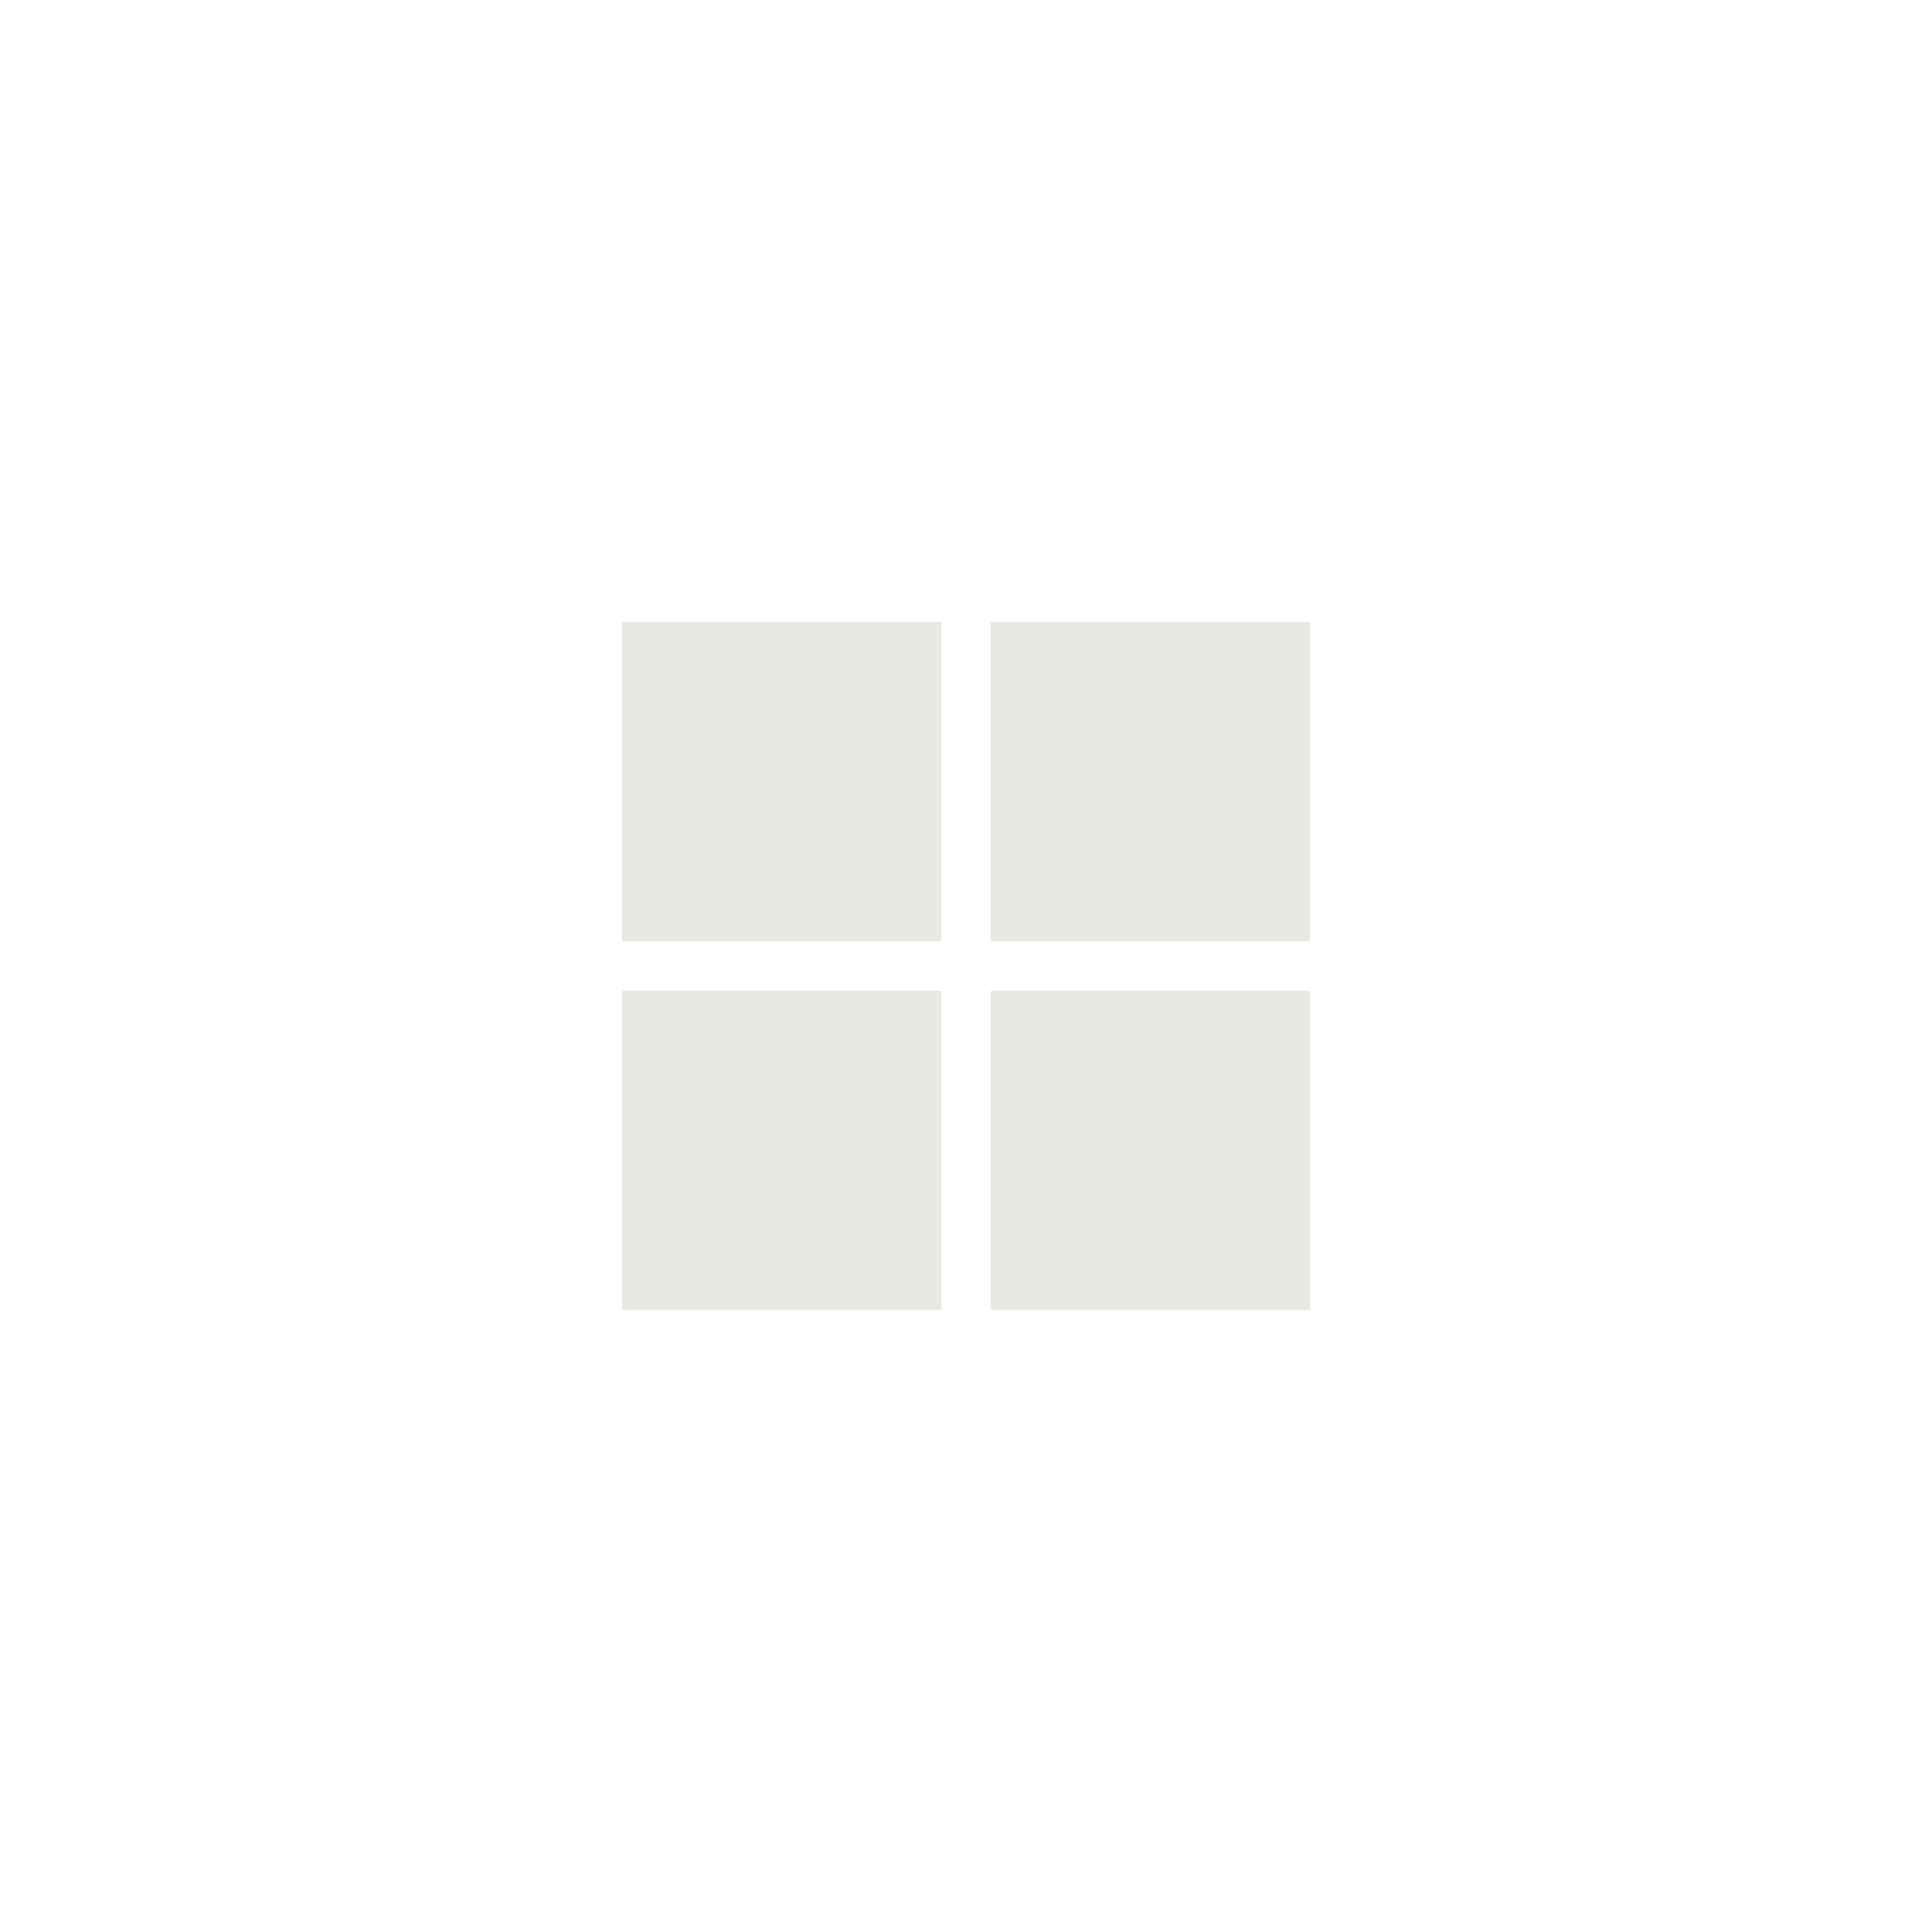
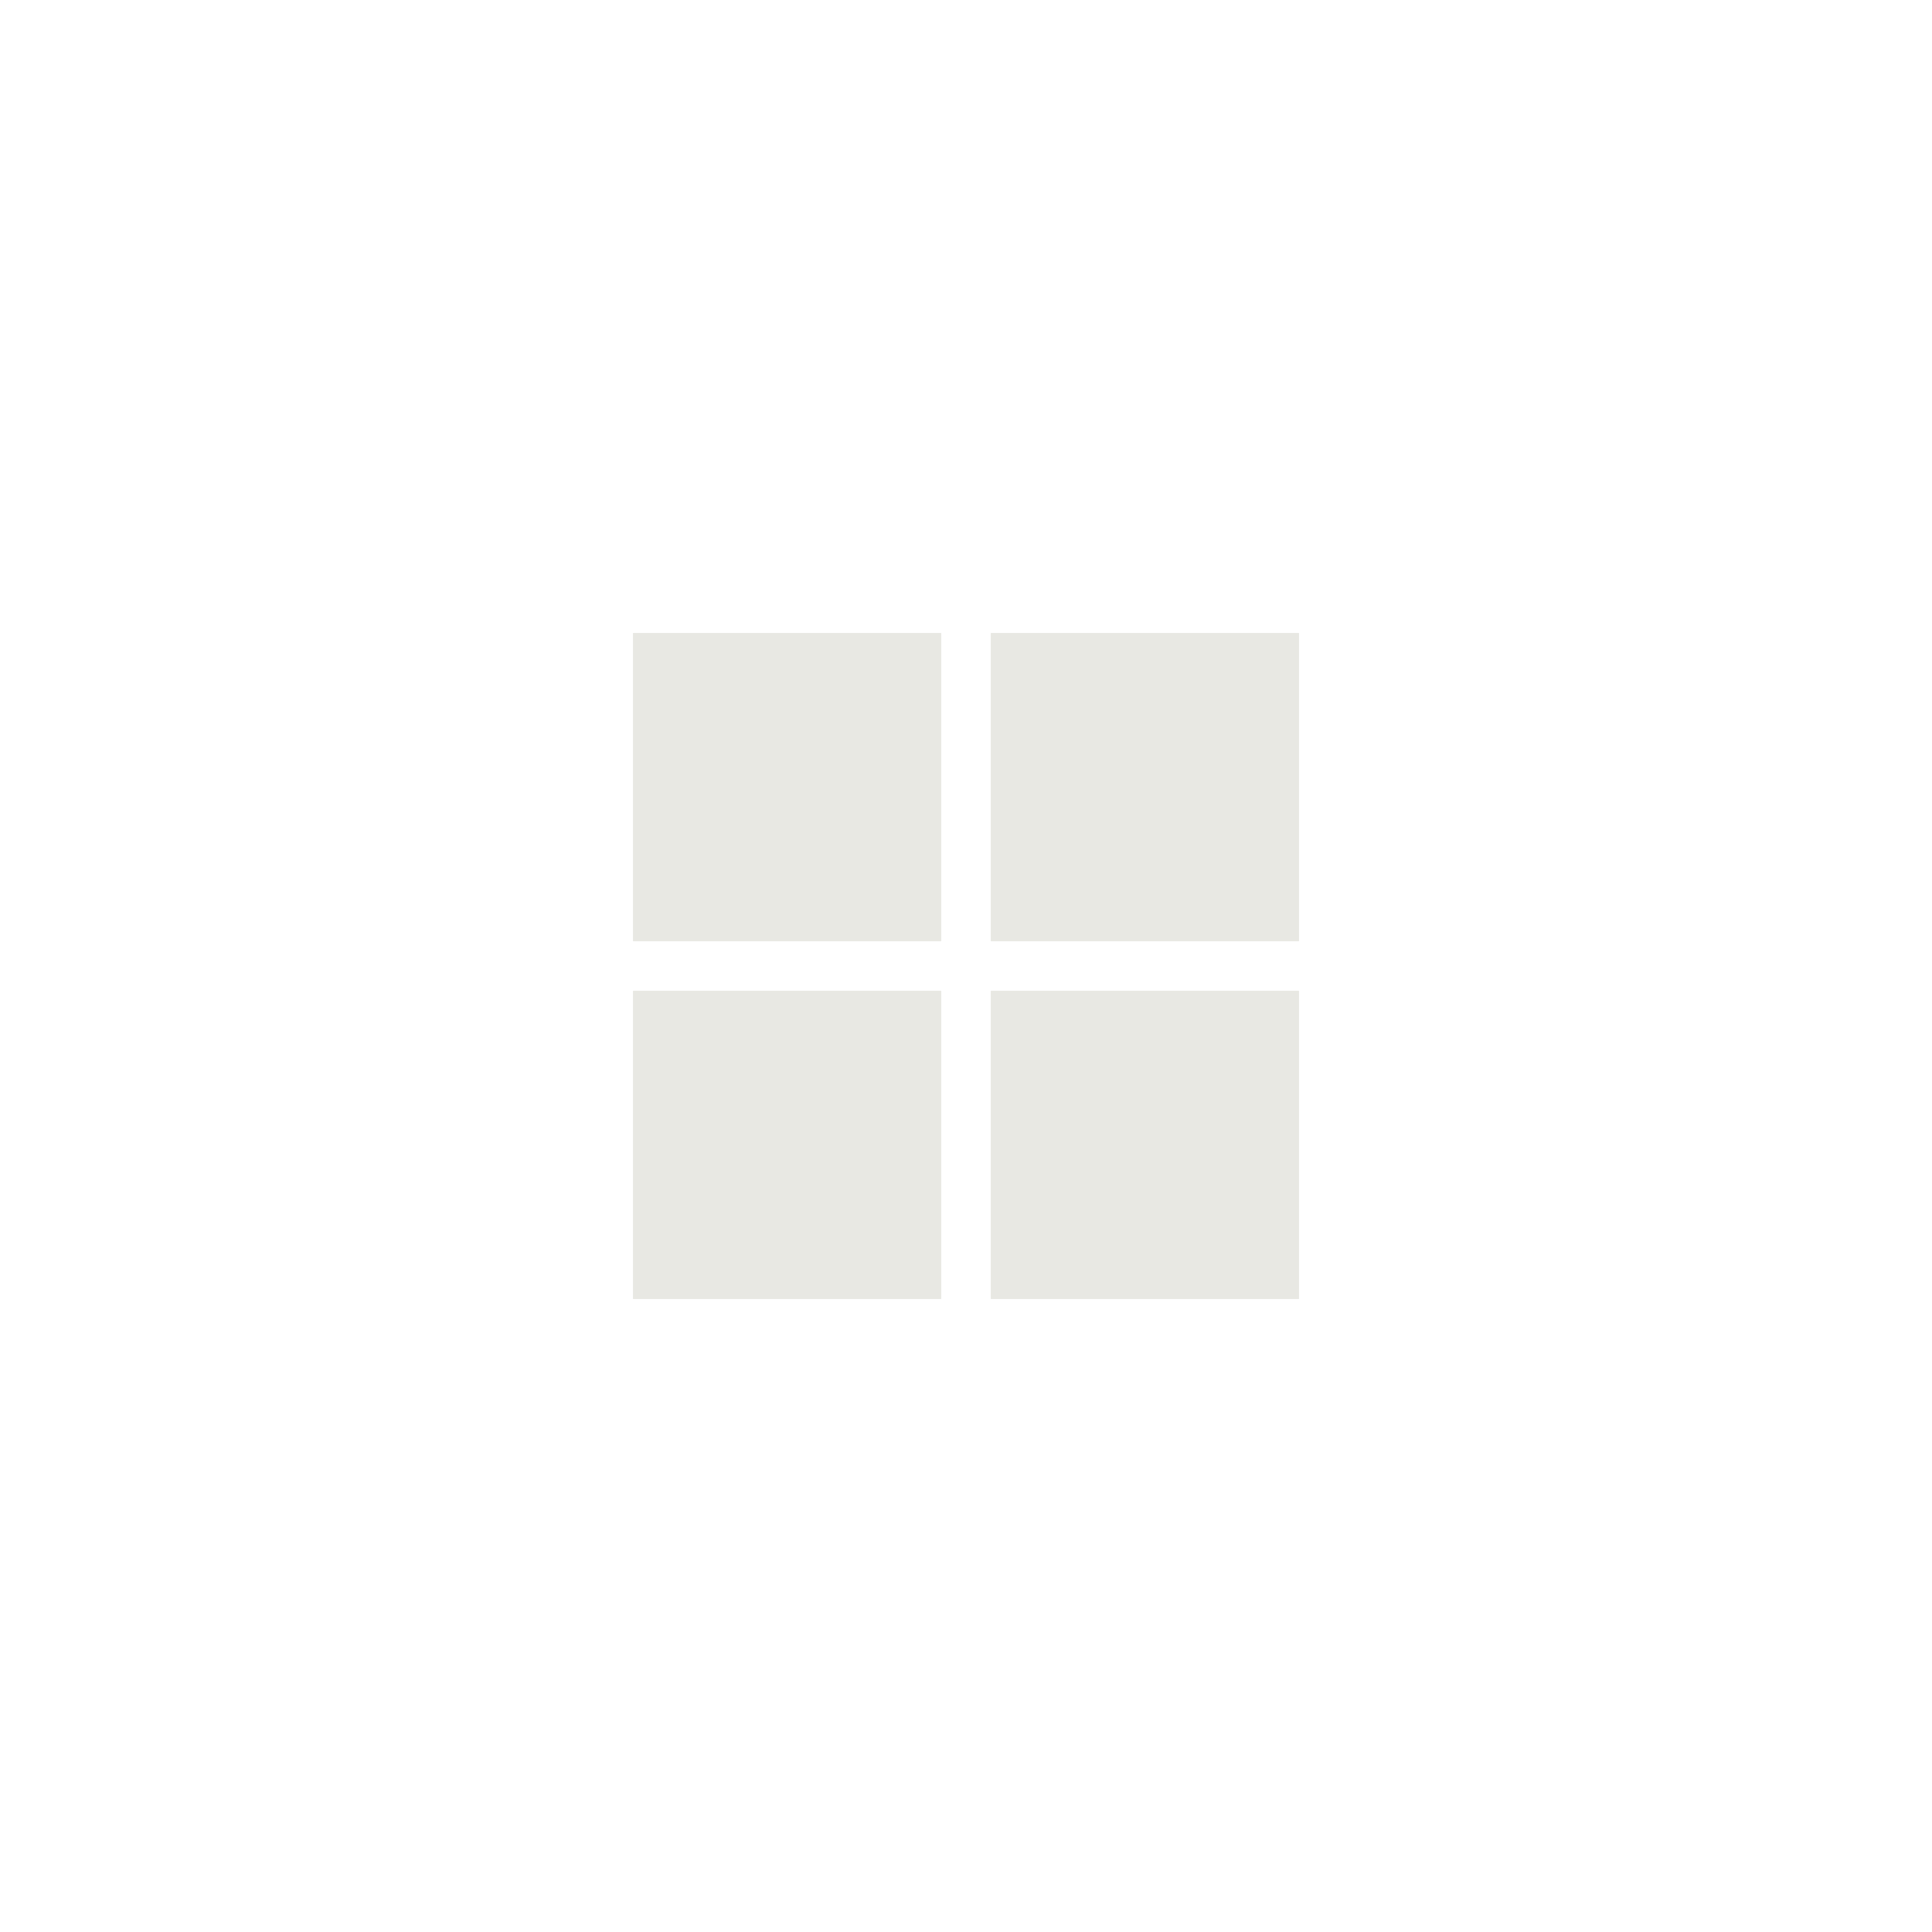
<svg xmlns="http://www.w3.org/2000/svg" width="351" height="351" viewBox="0 0 351 351" fill="none">
  <g fill="#E8E8E3">
-     <rect x="113" y="113" width="58" height="58" />
-     <rect x="180" y="113" width="58" height="58" />
-     <rect x="113" y="180" width="58" height="58" />
-     <rect x="180" y="180" width="58" height="58" />
+     <rect x="115" y="115" width="56" height="56" />
+     <rect x="180" y="115" width="56" height="56" />
+     <rect x="115" y="180" width="56" height="56" />
+     <rect x="180" y="180" width="56" height="56" />
  </g>
</svg>
